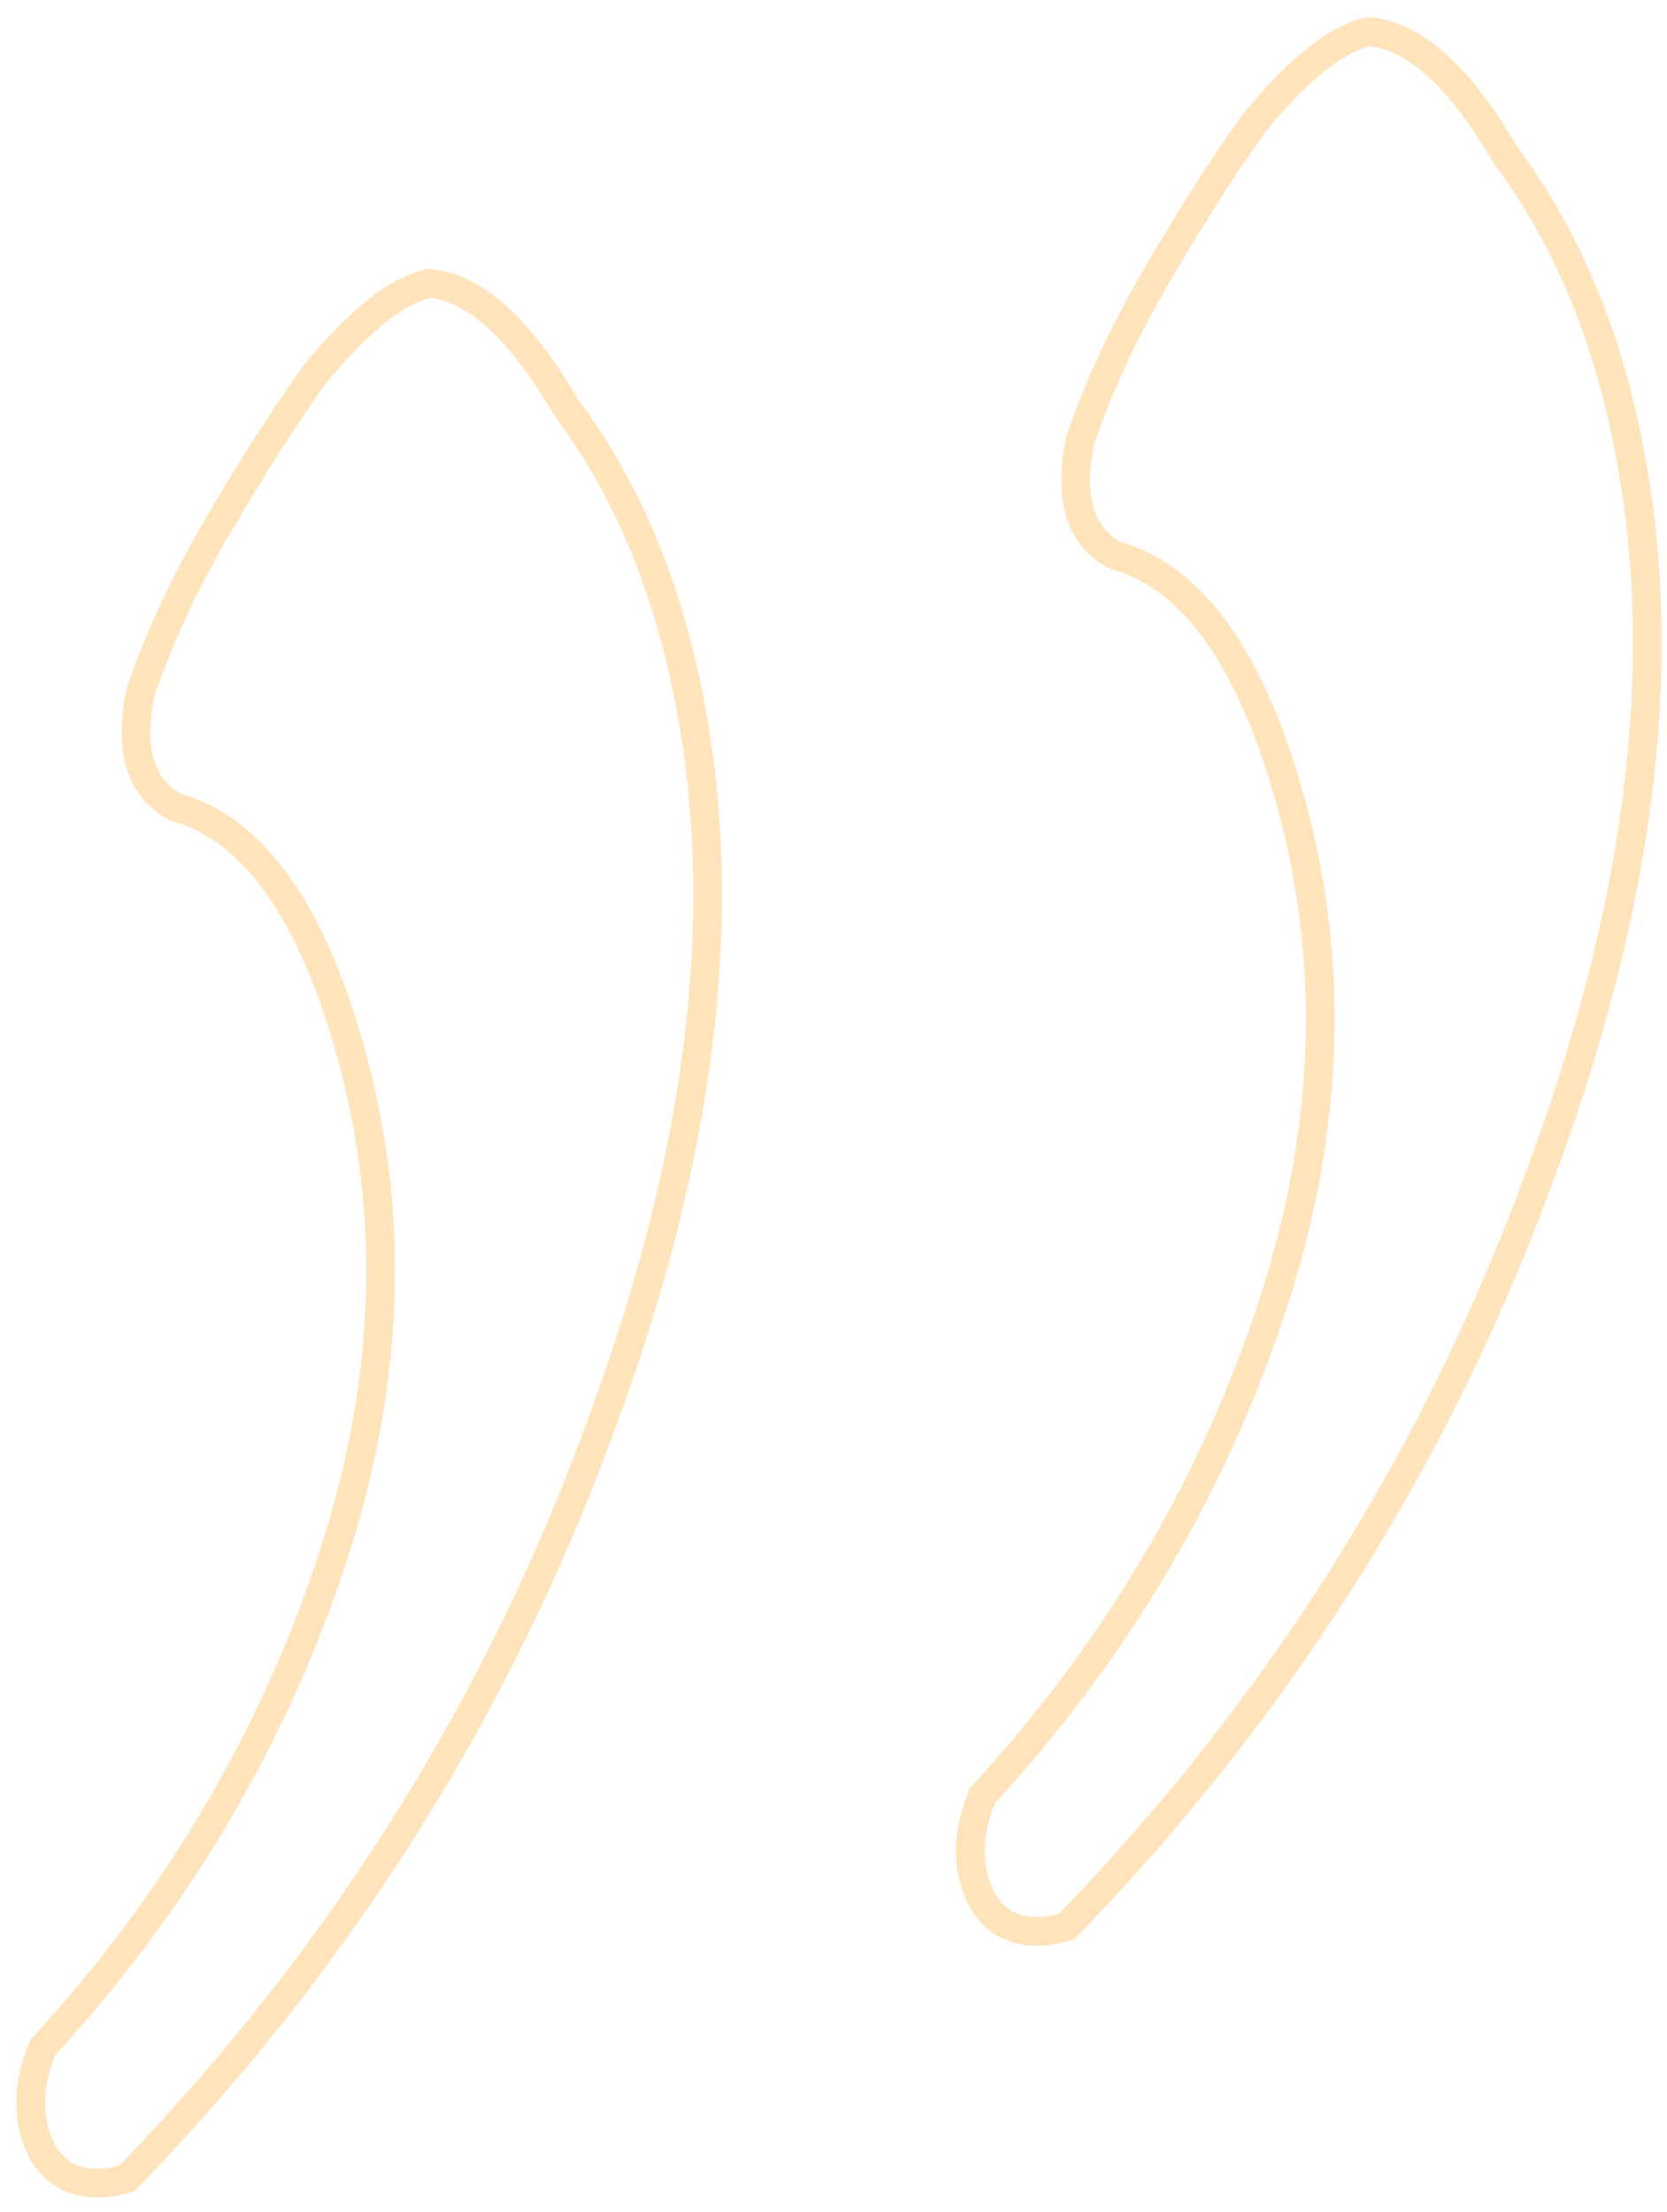
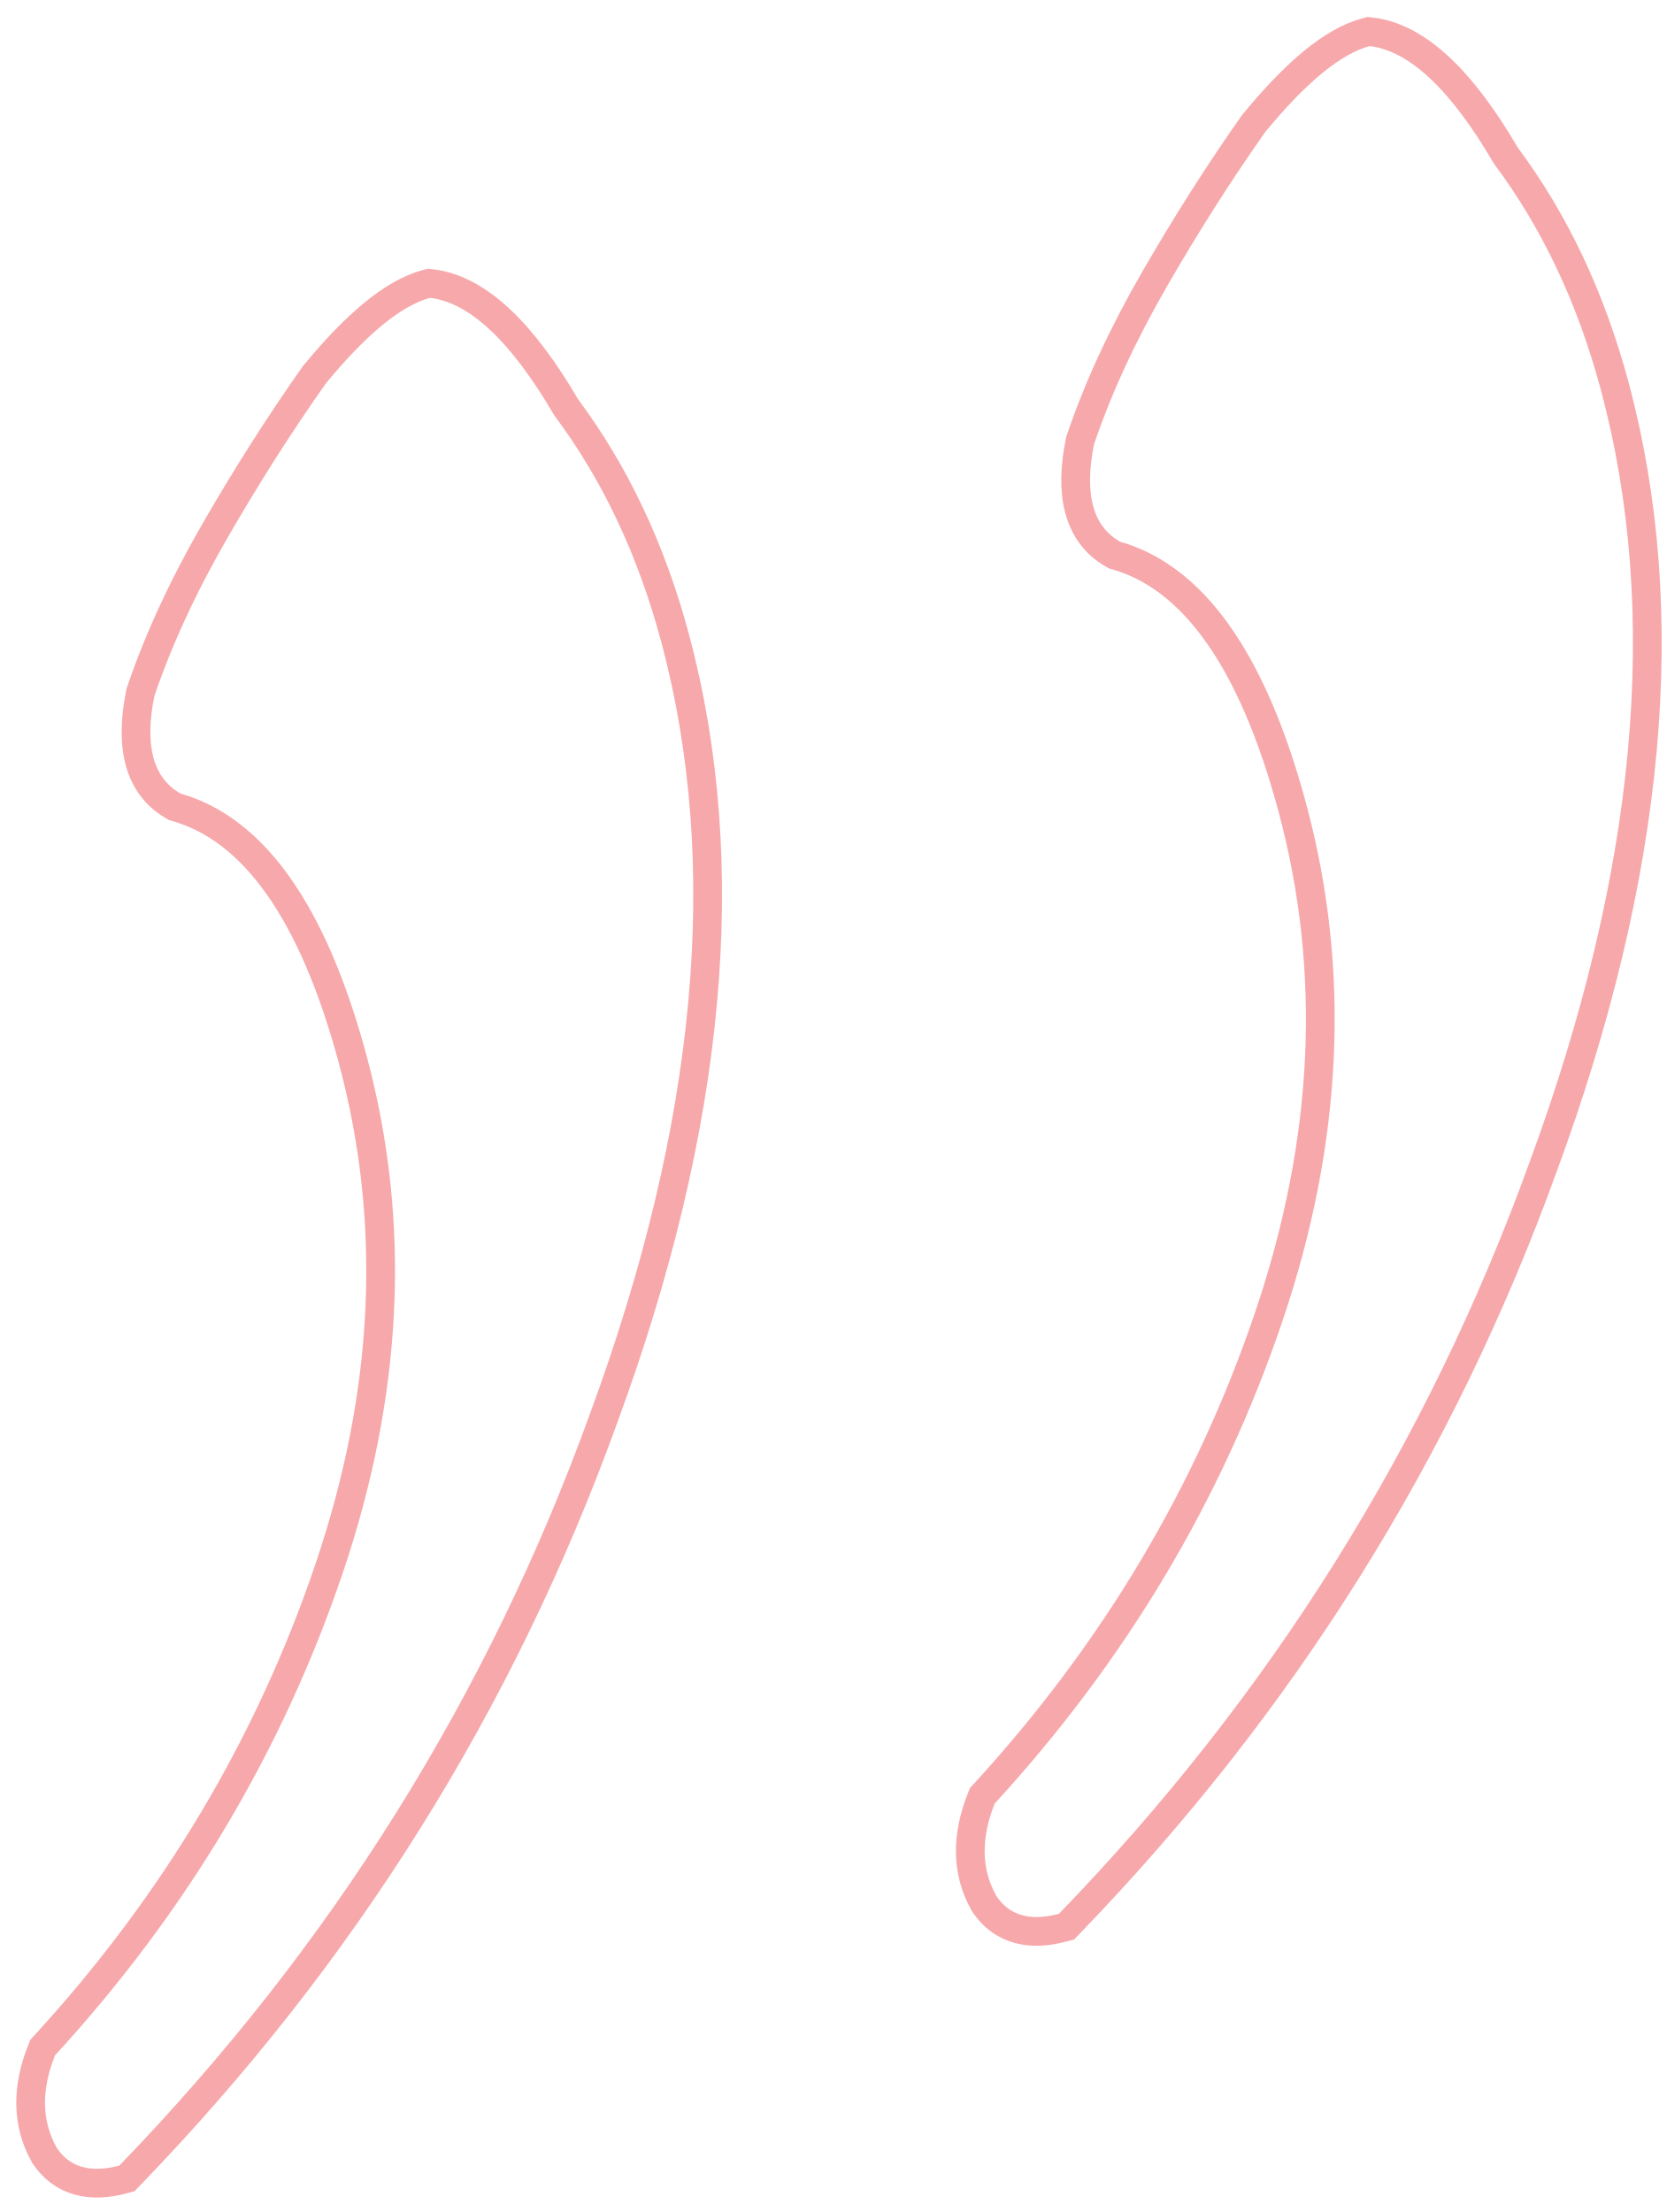
<svg xmlns="http://www.w3.org/2000/svg" width="58" height="77" viewBox="0 0 58 77" fill="none">
-   <path opacity="0.6" d="M15.028 9.872L14.932 9.861L14.839 9.886C13.671 10.199 12.372 11.311 10.947 13.042L10.935 13.056L10.925 13.072C9.746 14.743 8.602 16.539 7.493 18.46C6.378 20.392 5.512 22.263 4.899 24.074L4.889 24.103L4.883 24.134C4.52 25.908 4.789 27.337 6.031 28.054L6.084 28.085L6.143 28.102C8.785 28.858 10.881 31.669 12.284 36.903C13.802 42.569 13.533 48.458 11.461 54.584C9.383 60.726 6.081 66.266 1.548 71.208L1.486 71.275L1.452 71.36C0.925 72.672 0.925 73.905 1.533 75.001L1.542 75.018L1.553 75.034C1.839 75.467 2.229 75.769 2.718 75.909C3.196 76.046 3.726 76.016 4.284 75.866L4.418 75.83L4.514 75.731C11.931 68.06 17.43 59.276 21.006 49.384C24.765 39.176 25.615 30.107 23.497 22.201C22.678 19.146 21.417 16.469 19.708 14.178C18.953 12.888 18.197 11.872 17.434 11.151C16.668 10.426 15.865 9.972 15.028 9.872ZM47.737 1.108L47.641 1.097L47.548 1.122C46.379 1.435 45.081 2.547 43.656 4.278L43.644 4.292L43.633 4.307C42.455 5.979 41.311 7.775 40.202 9.695C39.086 11.628 38.221 13.499 37.608 15.309L37.598 15.339L37.592 15.37C37.229 17.144 37.497 18.573 38.739 19.29L38.793 19.32L38.852 19.337C41.494 20.093 43.59 22.905 44.992 28.139C46.511 33.805 46.242 39.694 44.17 45.82C42.092 51.961 38.789 57.502 34.256 62.444L34.195 62.511L34.161 62.596C33.634 63.908 33.633 65.141 34.242 66.237L34.251 66.254L34.262 66.27C34.548 66.703 34.938 67.005 35.427 67.145C35.905 67.282 36.434 67.251 36.992 67.102L37.126 67.066L37.222 66.966C44.64 59.295 50.138 50.512 53.715 40.62C57.474 30.412 58.324 21.343 56.206 13.437C55.387 10.382 54.126 7.705 52.416 5.414C51.662 4.123 50.906 3.108 50.143 2.387C49.376 1.662 48.574 1.208 47.737 1.108Z" stroke="#FFD28D" />
+   <path opacity="0.6" d="M15.028 9.872L14.932 9.861L14.839 9.886C13.671 10.199 12.372 11.311 10.947 13.042L10.935 13.056L10.925 13.072C9.746 14.743 8.602 16.539 7.493 18.46C6.378 20.392 5.512 22.263 4.899 24.074L4.889 24.103L4.883 24.134C4.52 25.908 4.789 27.337 6.031 28.054L6.084 28.085L6.143 28.102C8.785 28.858 10.881 31.669 12.284 36.903C13.802 42.569 13.533 48.458 11.461 54.584C9.383 60.726 6.081 66.266 1.548 71.208L1.486 71.275L1.452 71.36C0.925 72.672 0.925 73.905 1.533 75.001L1.542 75.018L1.553 75.034C1.839 75.467 2.229 75.769 2.718 75.909C3.196 76.046 3.726 76.016 4.284 75.866L4.418 75.83L4.514 75.731C11.931 68.06 17.43 59.276 21.006 49.384C24.765 39.176 25.615 30.107 23.497 22.201C22.678 19.146 21.417 16.469 19.708 14.178C18.953 12.888 18.197 11.872 17.434 11.151C16.668 10.426 15.865 9.972 15.028 9.872ZM47.737 1.108L47.641 1.097L47.548 1.122C46.379 1.435 45.081 2.547 43.656 4.278L43.644 4.292L43.633 4.307C42.455 5.979 41.311 7.775 40.202 9.695C39.086 11.628 38.221 13.499 37.608 15.309L37.598 15.339L37.592 15.37C37.229 17.144 37.497 18.573 38.739 19.29L38.793 19.32L38.852 19.337C41.494 20.093 43.59 22.905 44.992 28.139C46.511 33.805 46.242 39.694 44.17 45.82C42.092 51.961 38.789 57.502 34.256 62.444L34.195 62.511L34.161 62.596C33.634 63.908 33.633 65.141 34.242 66.237L34.251 66.254L34.262 66.27C34.548 66.703 34.938 67.005 35.427 67.145C35.905 67.282 36.434 67.251 36.992 67.102L37.126 67.066L37.222 66.966C44.64 59.295 50.138 50.512 53.715 40.62C57.474 30.412 58.324 21.343 56.206 13.437C55.387 10.382 54.126 7.705 52.416 5.414C51.662 4.123 50.906 3.108 50.143 2.387C49.376 1.662 48.574 1.208 47.737 1.108Z" stroke="#eb1c23a1" />
</svg>
